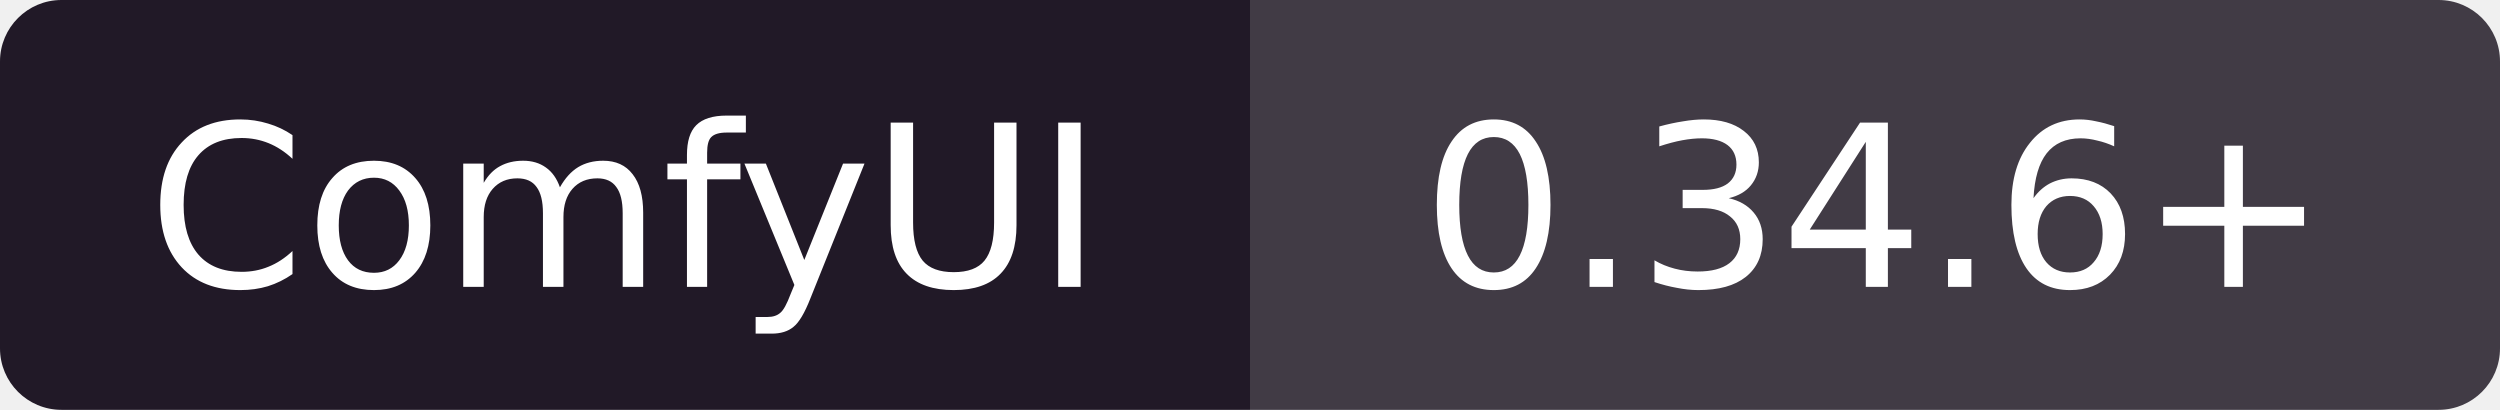
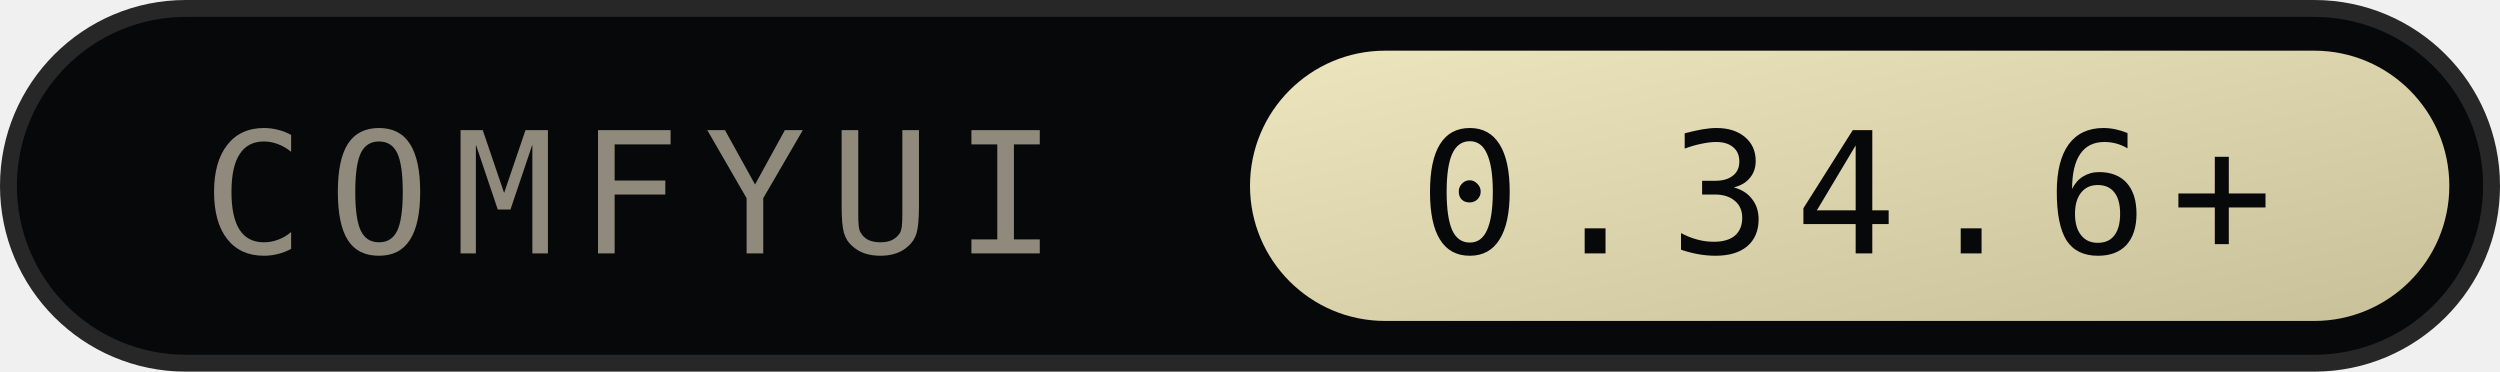
- <svg xmlns="http://www.w3.org/2000/svg" width="122" height="20" viewBox="0 0 122 20" role="img" aria-label="ComfyUI: 0.34.6+">
-   <clipPath id="r">
-     <rect width="122" height="20" rx="3" />
-   </clipPath>
-   <g clip-path="url(#r)">
-     <rect width="61" height="20" fill="#211927" />
-     <rect x="61" width="61" height="20" fill="#413B45" />
-   </g>
-   <text x="30.5" y="14" font-family="Verdana, 'DejaVu Sans', Arial, sans-serif" font-size="11" font-weight="normal" fill="#FFFFFF" text-anchor="middle">ComfyUI</text>
-   <text x="91.5" y="14" font-family="Verdana, 'DejaVu Sans', Arial, sans-serif" font-size="11" font-weight="normal" fill="#FFFFFF" text-anchor="middle">0.34.6+</text>
+ <svg xmlns="http://www.w3.org/2000/svg" width="148" height="22" viewBox="0 0 148 22" role="img" aria-label="ComfyUI: 0.34.6+">
+   <defs>
+     <linearGradient id="gold" x1="0" y1="0" x2="1" y2="1">
+       <stop offset="0" stop-color="#ECE5BD" />
+       <stop offset="1" stop-color="#C7C099" />
+     </linearGradient>
+   </defs>
+   <rect x="0.5" y="0.5" width="147" height="21" rx="10.5" fill="#070809" stroke="#272727" />
+   <rect x="74" y="3" width="71" height="16" rx="8" fill="url(#gold)" />
+   <text x="12" y="15" font-family="'SF Mono', SFMono-Regular, Menlo, Consolas, 'DejaVu Sans Mono', monospace" font-size="10" letter-spacing="1.4" fill="#8F8A7C" text-anchor="start">COMFYUI</text>
+   <text x="84" y="15" font-family="'SF Mono', SFMono-Regular, Menlo, Consolas, 'DejaVu Sans Mono', monospace" font-size="10" letter-spacing="1.4" fill="#070809" text-anchor="start">0.34.6+</text>
</svg>
